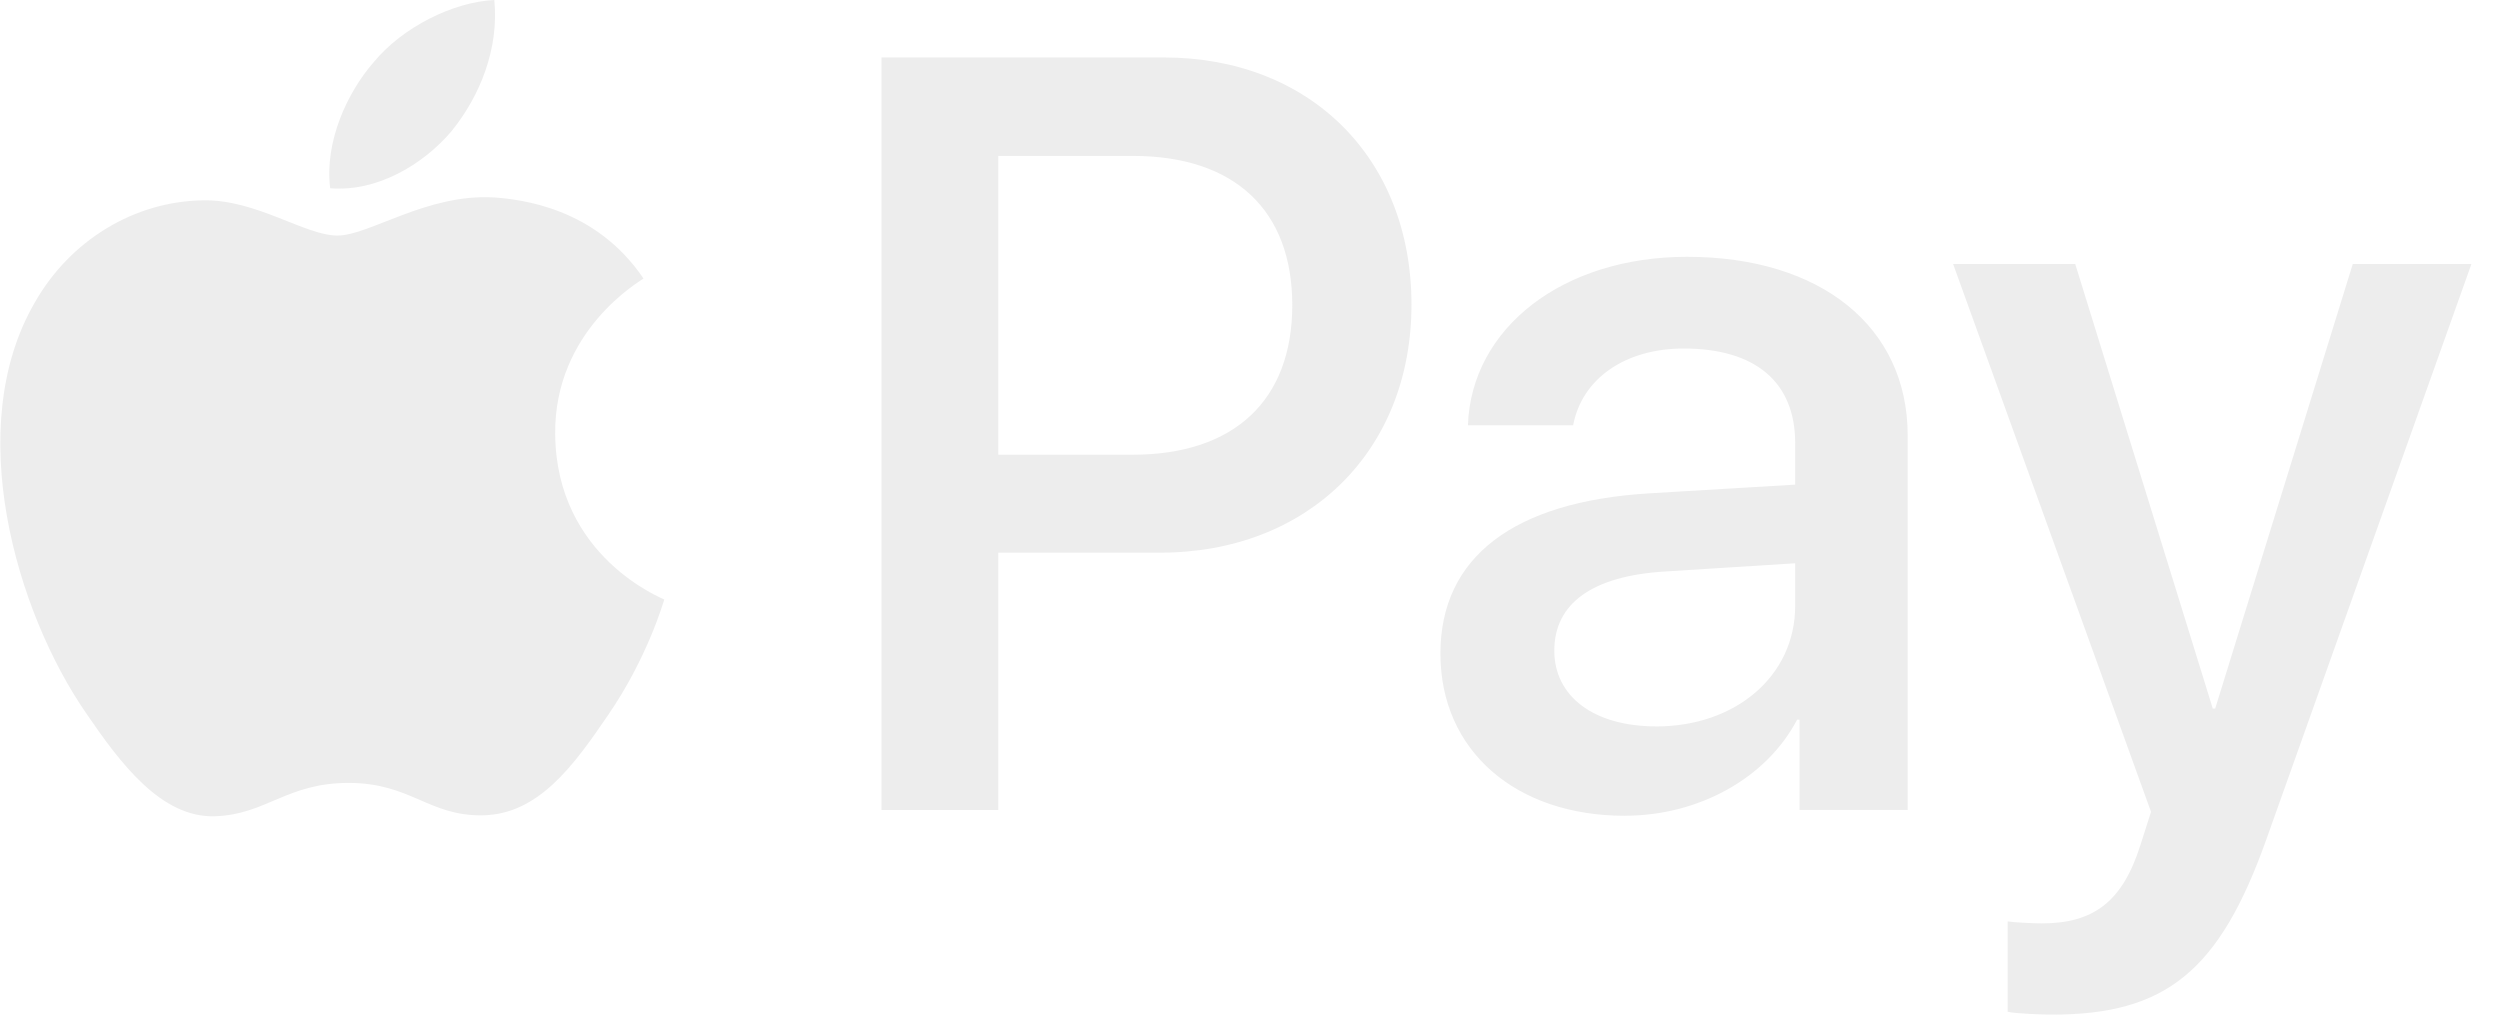
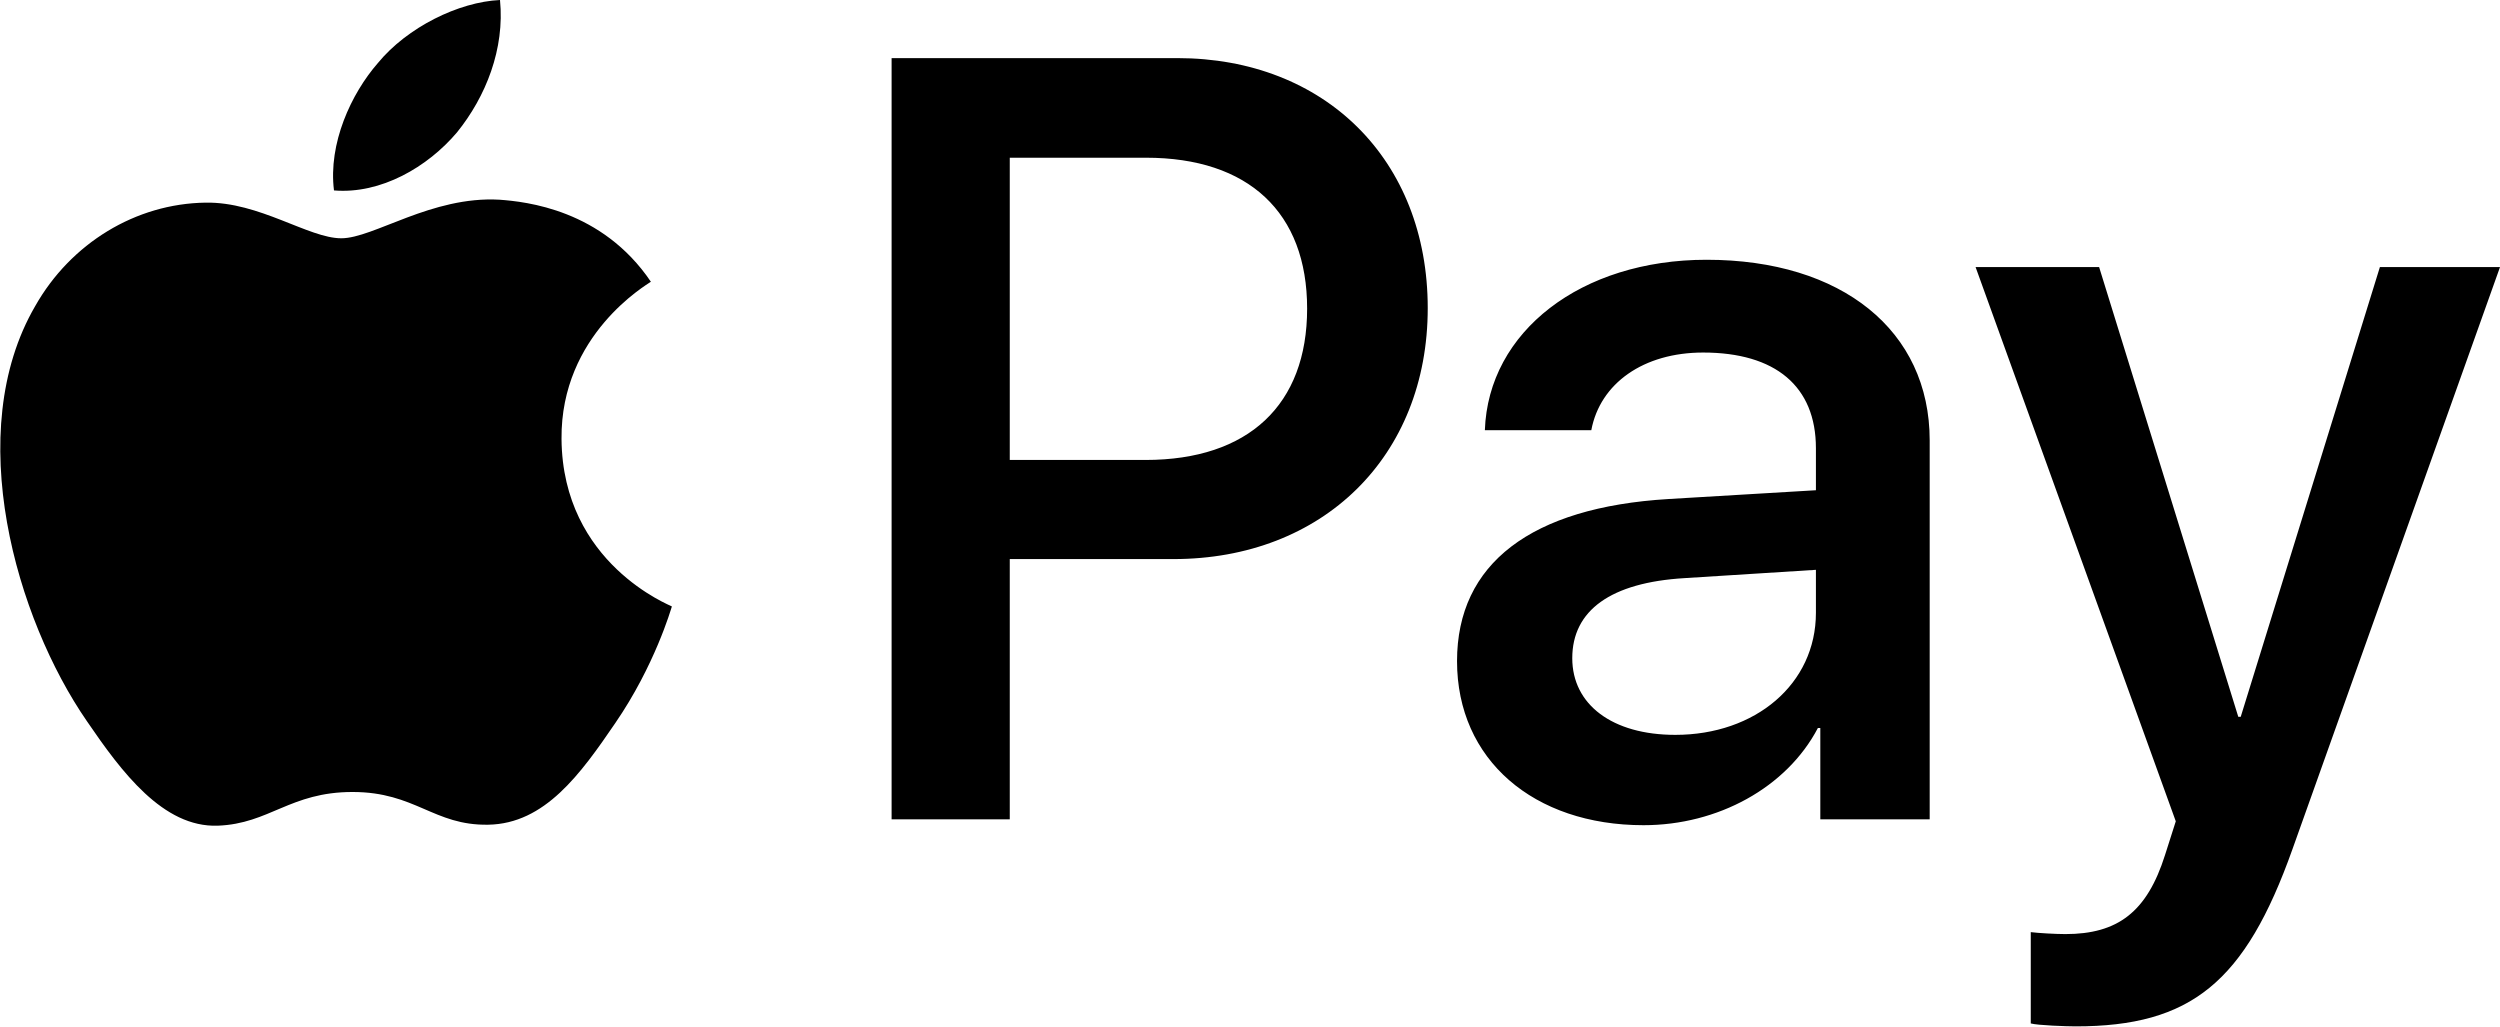
- <svg xmlns="http://www.w3.org/2000/svg" width="54" height="22" viewBox="0 0 54 22">
-   <defs>
-     <filter id="mn367lsz8a">
-       <feColorMatrix in="SourceGraphic" values="0 0 0 0 0.847 0 0 0 0 0.847 0 0 0 0 0.847 0 0 0 1 0" />
-     </filter>
-   </defs>
-   <g fill="none" fill-rule="evenodd">
-     <g>
-       <g filter="url(#mn367lsz8a)" transform="translate(-767 -382)">
-         <g>
-           <path fill="#000" fill-rule="nonzero" d="M9.76 2.826c-.626.74-1.627 1.324-2.628 1.24-.125-1 .365-2.064.938-2.721C8.696.584 9.79.042 10.677 0c.104 1.043-.303 2.064-.918 2.826m.907 1.438c-1.449-.083-2.69.824-3.378.824-.698 0-1.752-.782-2.898-.761-1.491.02-2.878.865-3.64 2.21C-.812 9.227.345 13.21 1.857 15.4c.74 1.084 1.626 2.273 2.794 2.231 1.105-.041 1.543-.72 2.878-.72 1.345 0 1.73.72 2.899.7 1.209-.021 1.97-1.085 2.71-2.17.845-1.23 1.19-2.429 1.21-2.491-.02-.021-2.336-.907-2.356-3.577-.021-2.23 1.824-3.294 1.908-3.357-1.043-1.543-2.67-1.71-3.233-1.752m8.373-3.023v16.255h2.523v-5.558h3.493c3.19 0 5.432-2.19 5.432-5.359 0-3.17-2.2-5.338-5.349-5.338h-6.1zm2.523 2.127h2.91c2.189 0 3.44 1.168 3.44 3.222 0 2.054-1.251 3.232-3.451 3.232h-2.899V3.368zM35.096 17.62c1.585 0 3.055-.803 3.722-2.075h.052v1.95h2.336V9.405c0-2.346-1.877-3.858-4.765-3.858-2.68 0-4.66 1.533-4.734 3.639h2.273c.188-1.001 1.116-1.658 2.388-1.658 1.543 0 2.408.72 2.408 2.044v.896l-3.149.188c-2.93.177-4.514 1.376-4.514 3.462 0 2.106 1.637 3.503 3.983 3.503zm.677-1.93c-1.345 0-2.2-.646-2.2-1.636 0-1.022.824-1.616 2.399-1.71l2.804-.177v.917c0 1.523-1.293 2.607-3.003 2.607zm8.55 6.226c2.46 0 3.618-.939 4.63-3.785l4.43-12.429H50.82l-2.972 9.603h-.052l-2.971-9.603h-2.638l4.275 11.834-.23.72c-.386 1.22-1.011 1.689-2.127 1.689-.198 0-.584-.02-.74-.042v1.95c.146.042.772.063.96.063z" transform="translate(767 382)" />
-         </g>
-       </g>
-     </g>
-   </g>
+ <svg xmlns="http://www.w3.org/2000/svg" version="1.1" baseProfile="tiny" id="Layer_1" x="0px" y="0px" viewBox="0 0 512 210.2" xml:space="preserve">
+   <path id="XMLID_34_" d="M93.6,27.1C87.6,34.2,78,39.8,68.4,39c-1.2-9.6,3.5-19.8,9-26.1c6-7.3,16.5-12.5,25-12.9  C103.4,10,99.5,19.8,93.6,27.1 M102.3,40.9c-13.9-0.8-25.8,7.9-32.4,7.9c-6.7,0-16.8-7.5-27.8-7.3c-14.3,0.2-27.6,8.3-34.9,21.2  c-15,25.8-3.9,64,10.6,85c7.1,10.4,15.6,21.8,26.8,21.4c10.6-0.4,14.8-6.9,27.6-6.9c12.9,0,16.6,6.9,27.8,6.7  c11.6-0.2,18.9-10.4,26-20.8c8.1-11.8,11.4-23.3,11.6-23.9c-0.2-0.2-22.4-8.7-22.6-34.3c-0.2-21.4,17.5-31.6,18.3-32.2  C123.3,42.9,107.7,41.3,102.3,40.9 M182.6,11.9v155.9h24.2v-53.3h33.5c30.6,0,52.1-21,52.1-51.4c0-30.4-21.1-51.2-51.3-51.2H182.6z   M206.8,32.3h27.9c21,0,33,11.2,33,30.9c0,19.7-12,31-33.1,31h-27.8V32.3z M336.6,169c15.2,0,29.3-7.7,35.7-19.9h0.5v18.7h22.4V90.2  c0-22.5-18-37-45.7-37c-25.7,0-44.7,14.7-45.4,34.9h21.8c1.8-9.6,10.7-15.9,22.9-15.9c14.8,0,23.1,6.9,23.1,19.6v8.6l-30.2,1.8  c-28.1,1.7-43.3,13.2-43.3,33.2C298.4,155.6,314.1,169,336.6,169z M343.1,150.5c-12.9,0-21.1-6.2-21.1-15.7c0-9.8,7.9-15.5,23-16.4  l26.9-1.7v8.8C371.9,140.1,359.5,150.5,343.1,150.5z M425.1,210.2c23.6,0,34.7-9,44.4-36.3L512,54.7h-24.6l-28.5,92.1h-0.5  l-28.5-92.1h-25.3l41,113.5l-2.2,6.9c-3.7,11.7-9.7,16.2-20.4,16.2c-1.9,0-5.6-0.2-7.1-0.4v18.7C417.3,210,423.3,210.2,425.1,210.2z  " />
+   <g>
+ </g>
+   <g>
+ </g>
+   <g>
+ </g>
+   <g>
+ </g>
+   <g>
+ </g>
+   <g>
+ </g>
</svg>
